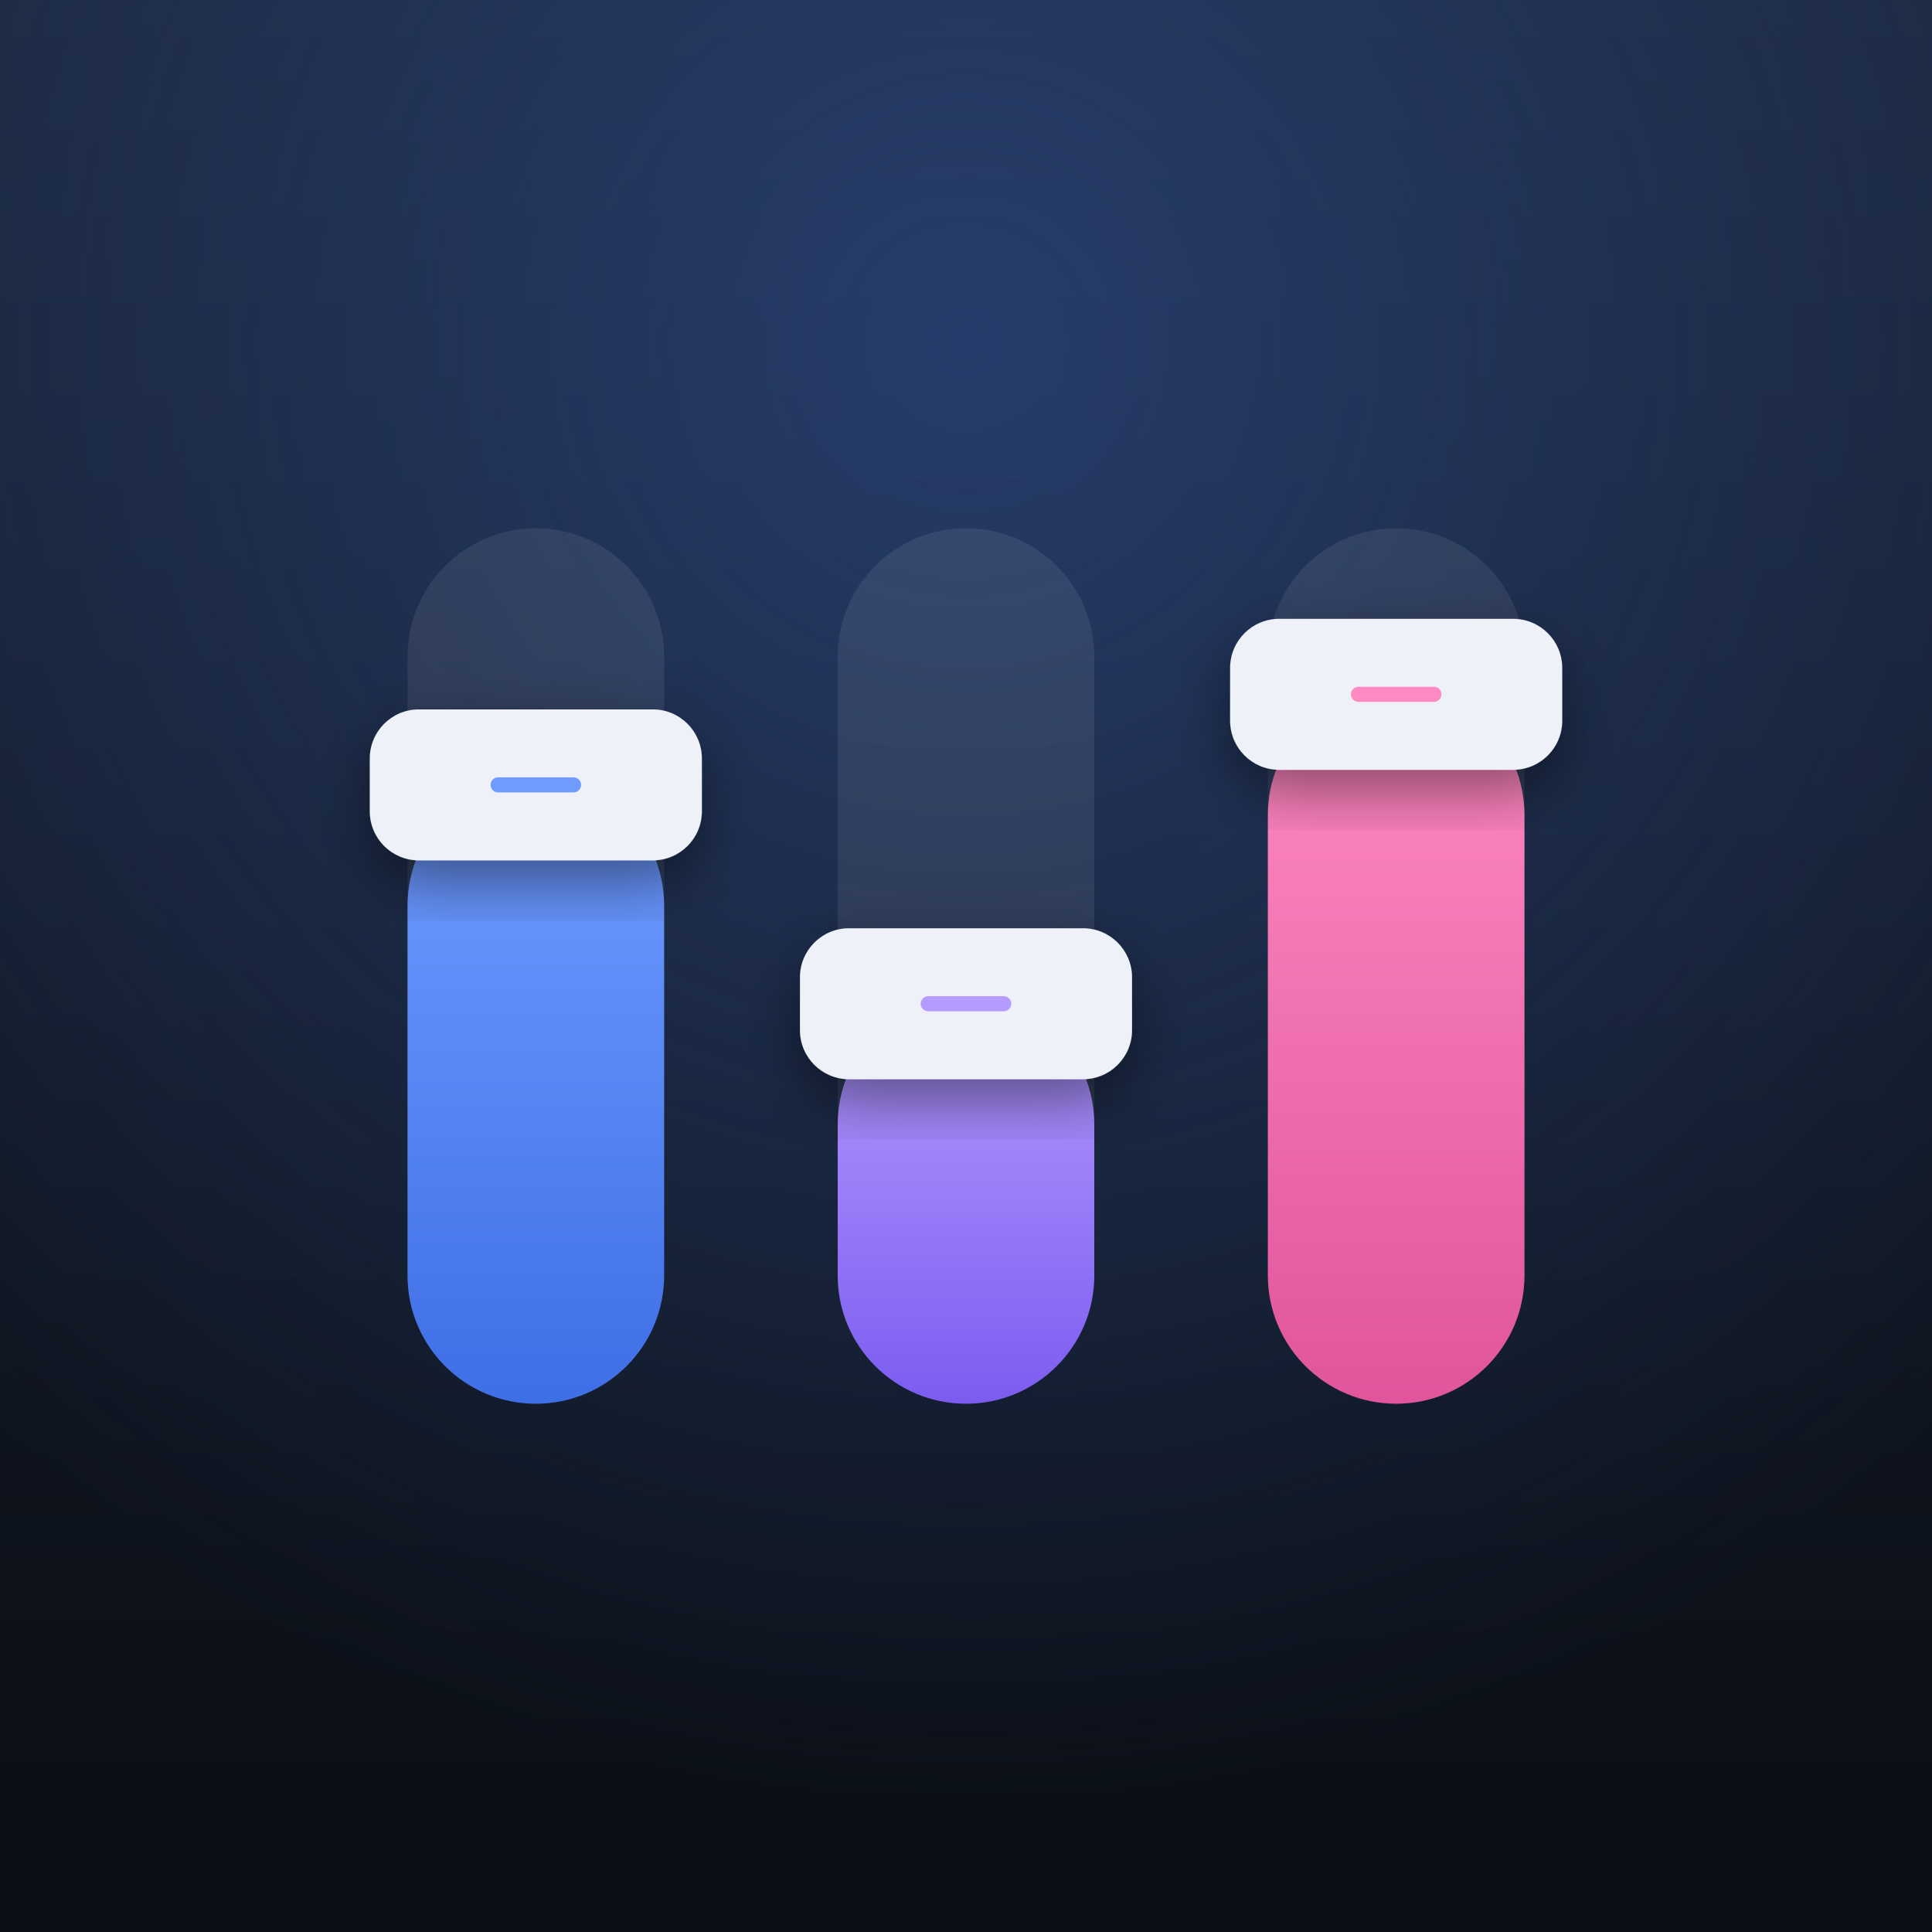
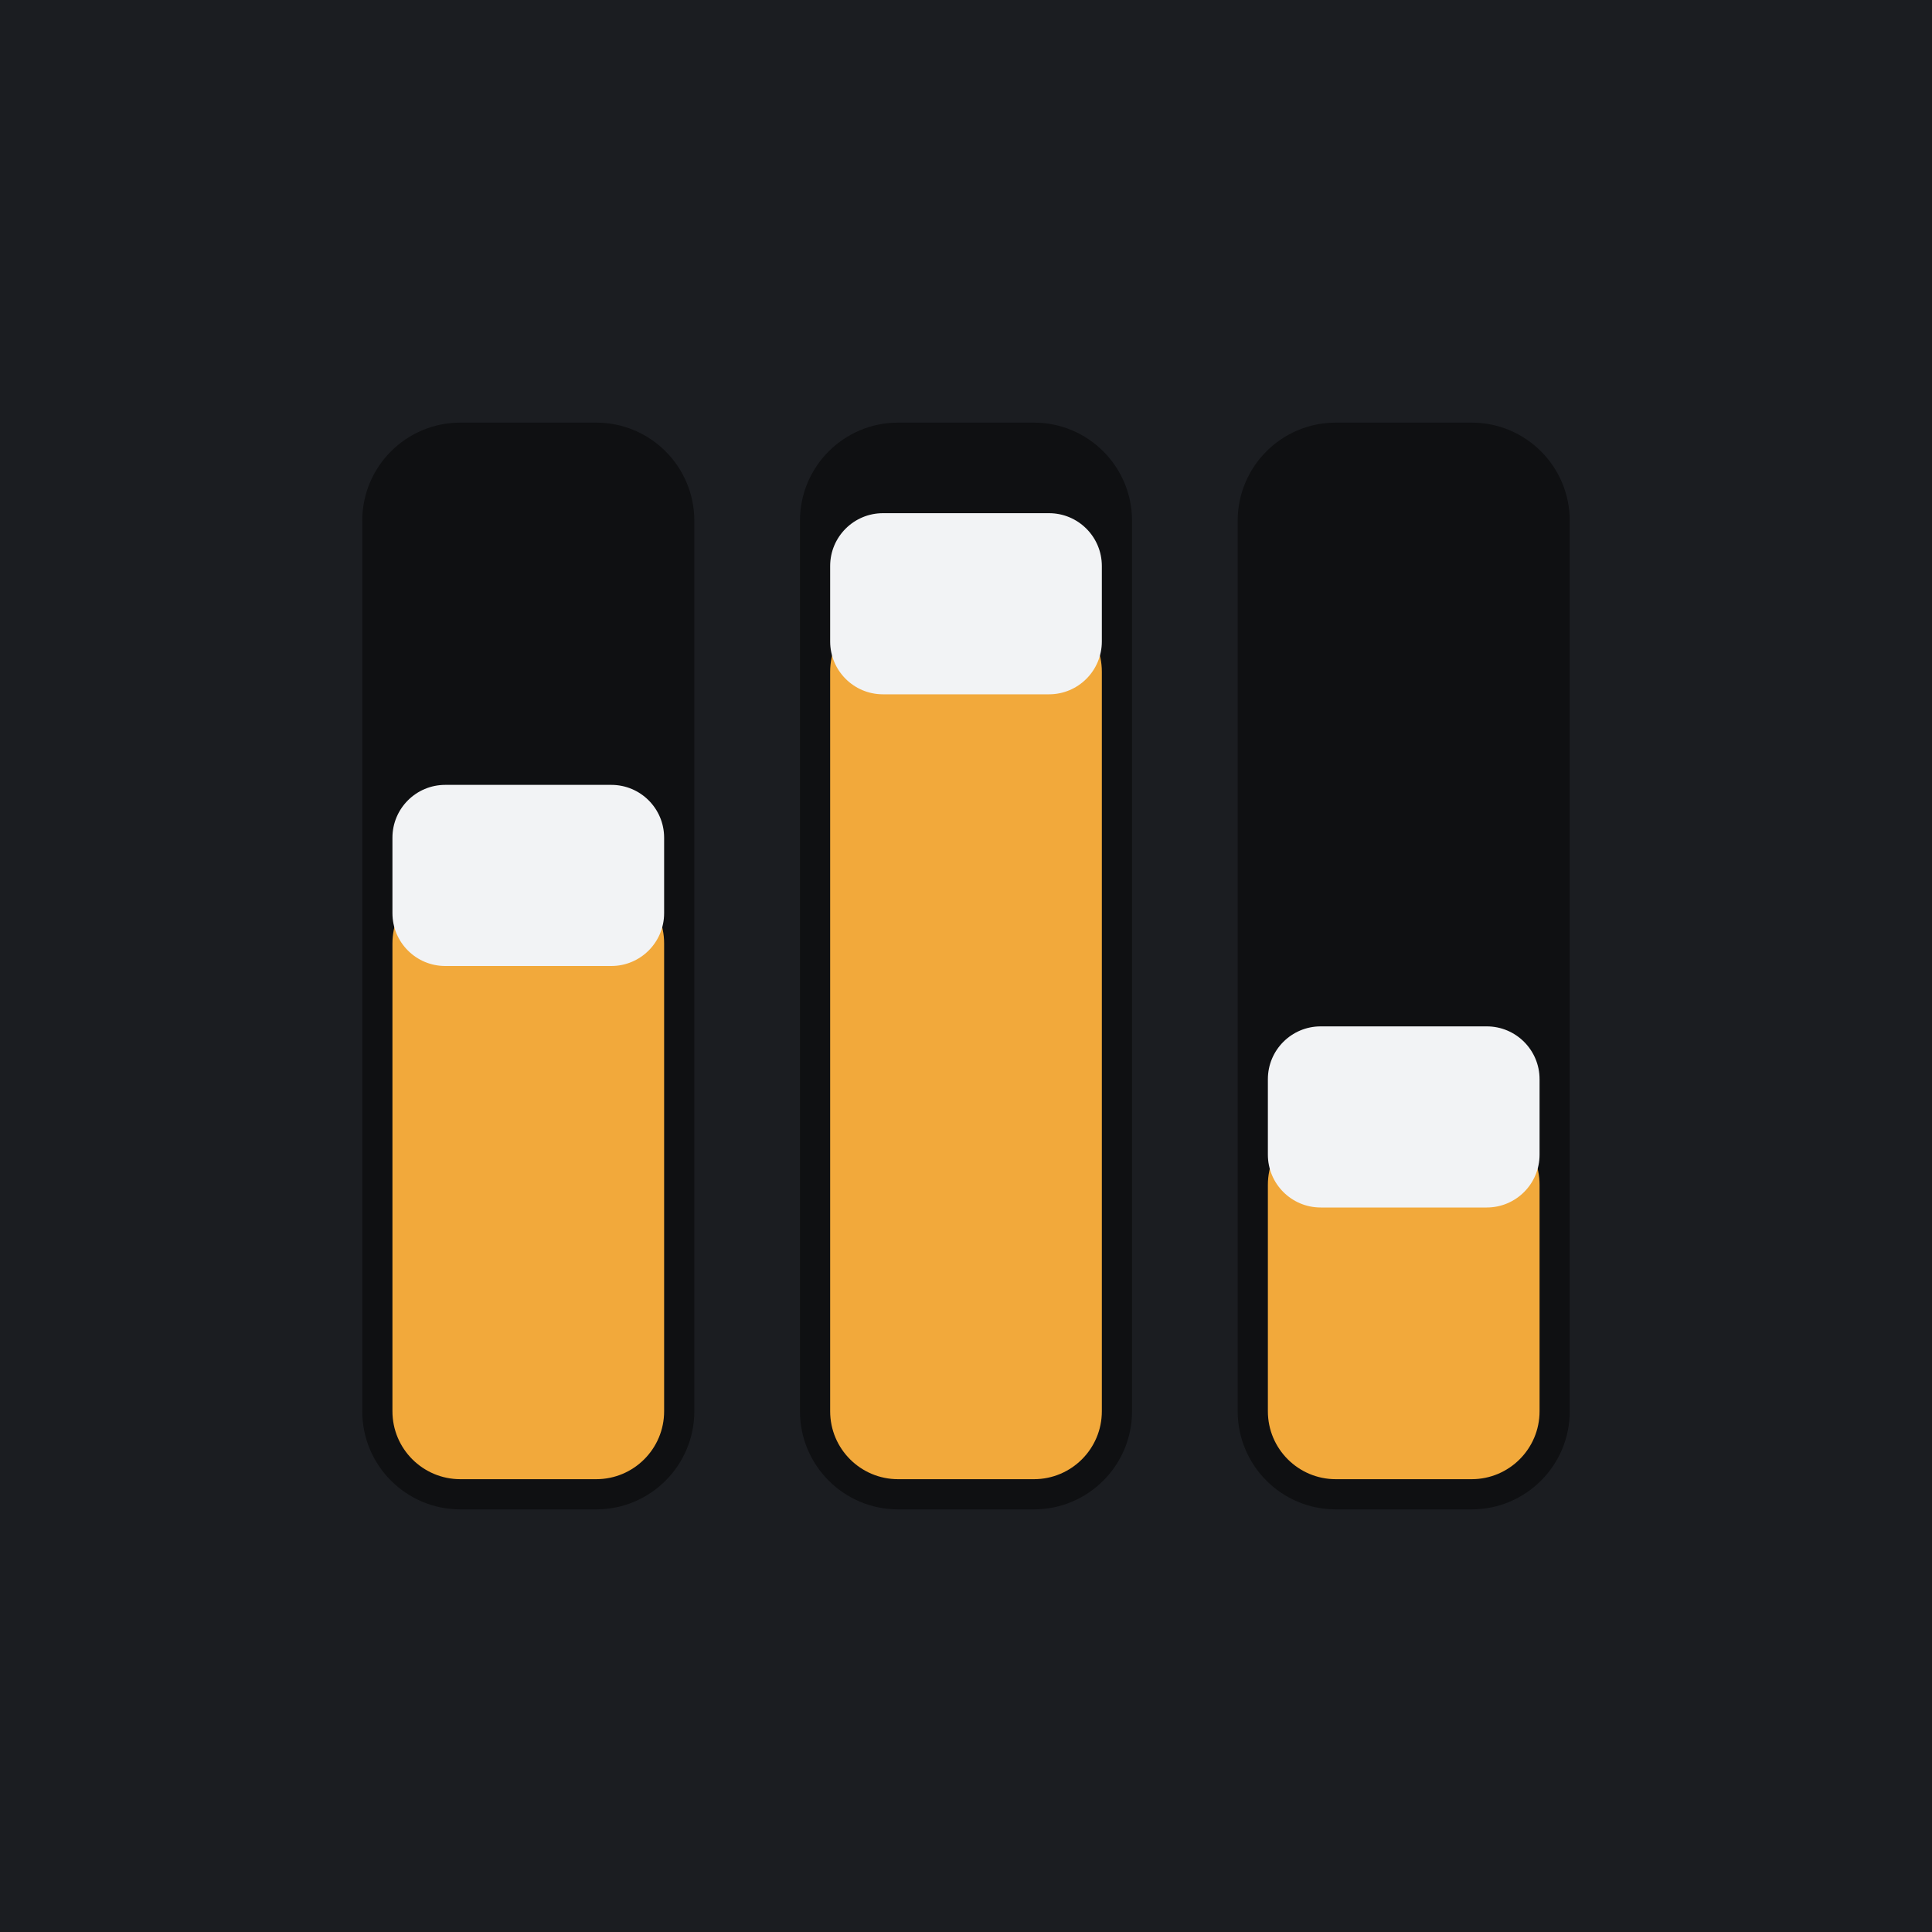
- <svg xmlns="http://www.w3.org/2000/svg" viewBox="0 0 512 512" width="512" height="512">
-   <defs>
-     <linearGradient id="bg" x1="0" y1="0" x2="0" y2="1">
-       <stop offset="0" stop-color="#1a2436" />
-       <stop offset="1" stop-color="#0a0e15" />
-     </linearGradient>
-     <radialGradient id="glow" cx="0.5" cy="0.18" r="0.75">
-       <stop offset="0" stop-color="#2f4c8a" stop-opacity="0.65" />
-       <stop offset="1" stop-color="#2f4c8a" stop-opacity="0" />
-     </radialGradient>
-     <linearGradient id="b1" x1="0" y1="1" x2="0" y2="0">
-       <stop offset="0" stop-color="#3f6fe6" />
-       <stop offset="1" stop-color="#6f9bff" />
-     </linearGradient>
-     <linearGradient id="b2" x1="0" y1="1" x2="0" y2="0">
-       <stop offset="0" stop-color="#7c5cf0" />
-       <stop offset="1" stop-color="#b49bff" />
-     </linearGradient>
-     <linearGradient id="b3" x1="0" y1="1" x2="0" y2="0">
-       <stop offset="0" stop-color="#e0559b" />
-       <stop offset="1" stop-color="#ff8ac2" />
-     </linearGradient>
-     <filter id="sh" x="-40%" y="-40%" width="180%" height="180%">
-       <feDropShadow dx="0" dy="6" stdDeviation="8" flood-color="#000" flood-opacity="0.45" />
-     </filter>
-   </defs>
-   <rect width="512" height="512" fill="url(#bg)" />
-   <rect width="512" height="512" fill="url(#glow)" />
-   <rect x="108" y="140" width="68" height="232" rx="34" fill="#ffffff" opacity="0.08" />
-   <rect x="108" y="206" width="68" height="166" rx="34" fill="url(#b1)" />
-   <rect x="98" y="188" width="88" height="40" rx="13" fill="#eef2f8" filter="url(#sh)" />
-   <rect x="130" y="206" width="24" height="4" rx="2" fill="#6f9bff" />
-   <rect x="222" y="140" width="68" height="232" rx="34" fill="#ffffff" opacity="0.08" />
-   <rect x="222" y="264" width="68" height="108" rx="34" fill="url(#b2)" />
-   <rect x="212" y="246" width="88" height="40" rx="13" fill="#eef2f8" filter="url(#sh)" />
-   <rect x="244" y="264" width="24" height="4" rx="2" fill="#b49bff" />
-   <rect x="336" y="140" width="68" height="232" rx="34" fill="#ffffff" opacity="0.08" />
-   <rect x="336" y="182" width="68" height="190" rx="34" fill="url(#b3)" />
-   <rect x="326" y="164" width="88" height="40" rx="13" fill="#eef2f8" filter="url(#sh)" />
-   <rect x="358" y="182" width="24" height="4" rx="2" fill="#ff8ac2" />
+ <svg xmlns="http://www.w3.org/2000/svg" viewBox="0 0 512 512">
+   <rect width="512" height="512" fill="#1b1d21" />
+   <g>
+     <rect x="96" y="112" width="88" height="288" rx="26" fill="#0f1012" />
+     <rect x="104" y="232" width="72" height="160" rx="18" fill="#f2a93b" />
+     <rect x="104" y="208" width="72" height="48" rx="14" fill="#f2f3f5" />
+   </g>
+   <g>
+     <rect x="212" y="112" width="88" height="288" rx="26" fill="#0f1012" />
+     <rect x="220" y="160" width="72" height="232" rx="18" fill="#f2a93b" />
+     <rect x="220" y="136" width="72" height="48" rx="14" fill="#f2f3f5" />
+   </g>
+   <g>
+     <rect x="328" y="112" width="88" height="288" rx="26" fill="#0f1012" />
+     <rect x="336" y="296" width="72" height="96" rx="18" fill="#f2a93b" />
+     <rect x="336" y="272" width="72" height="48" rx="14" fill="#f2f3f5" />
+   </g>
</svg>
